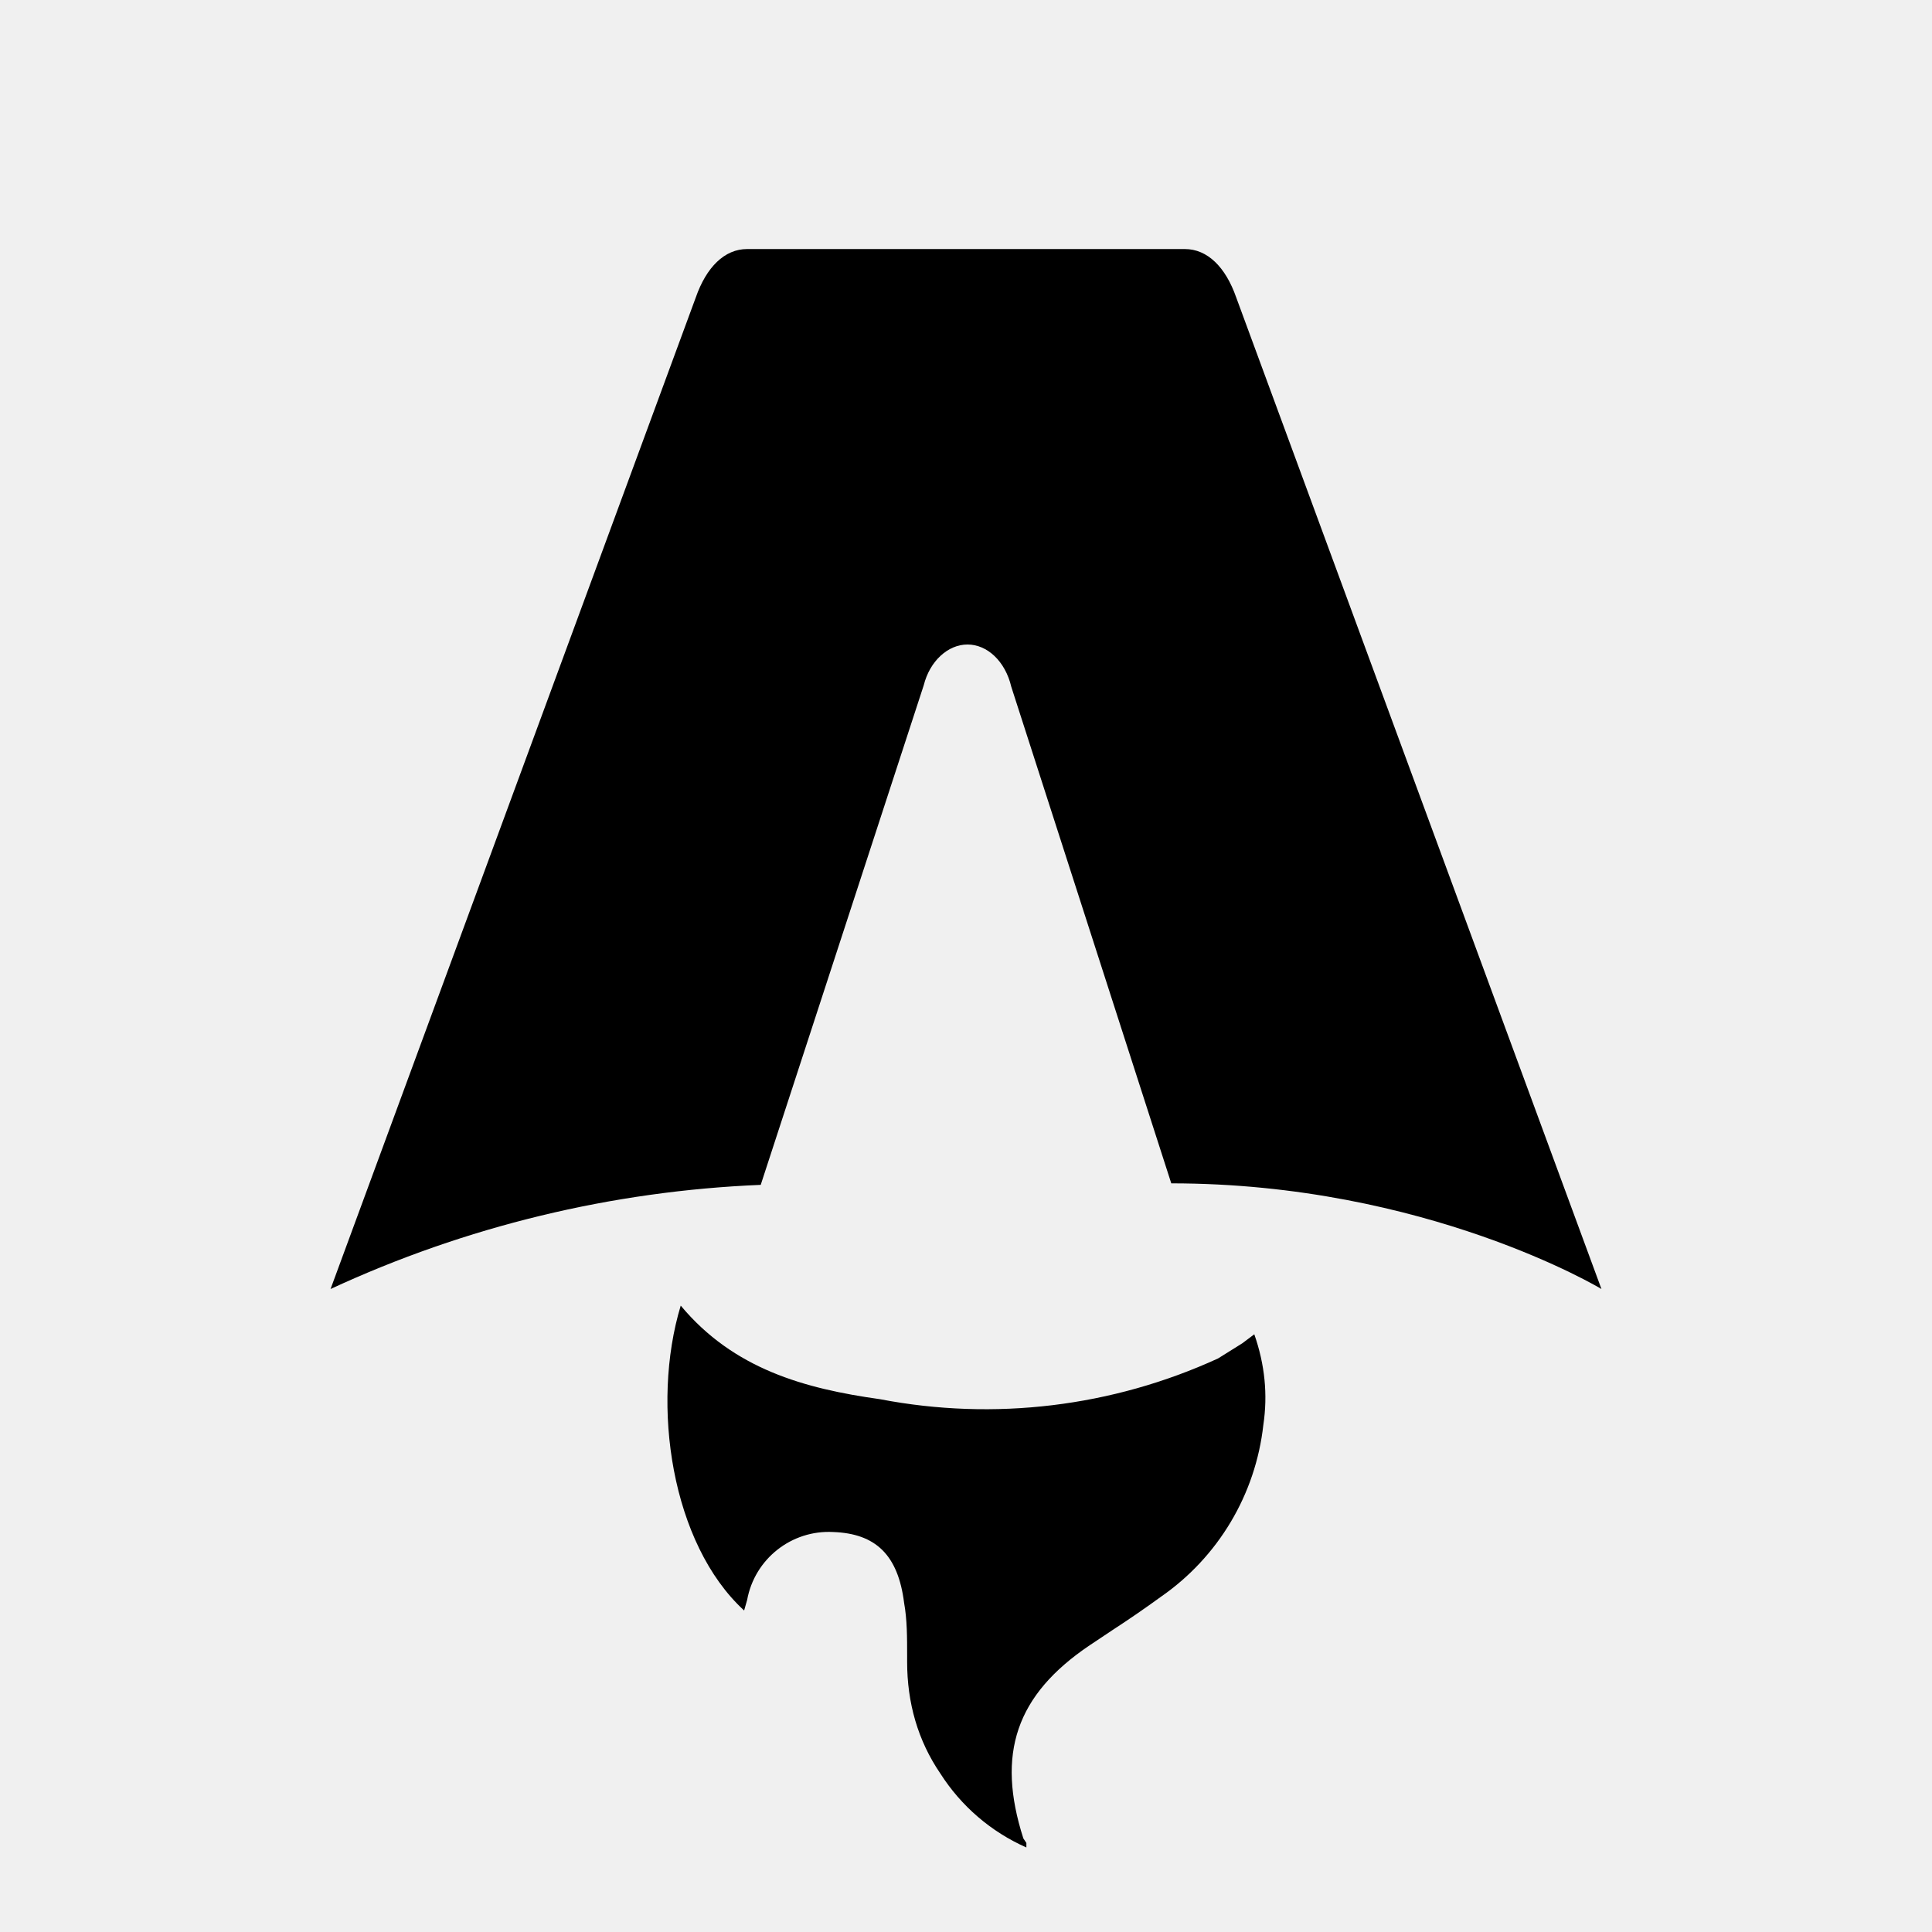
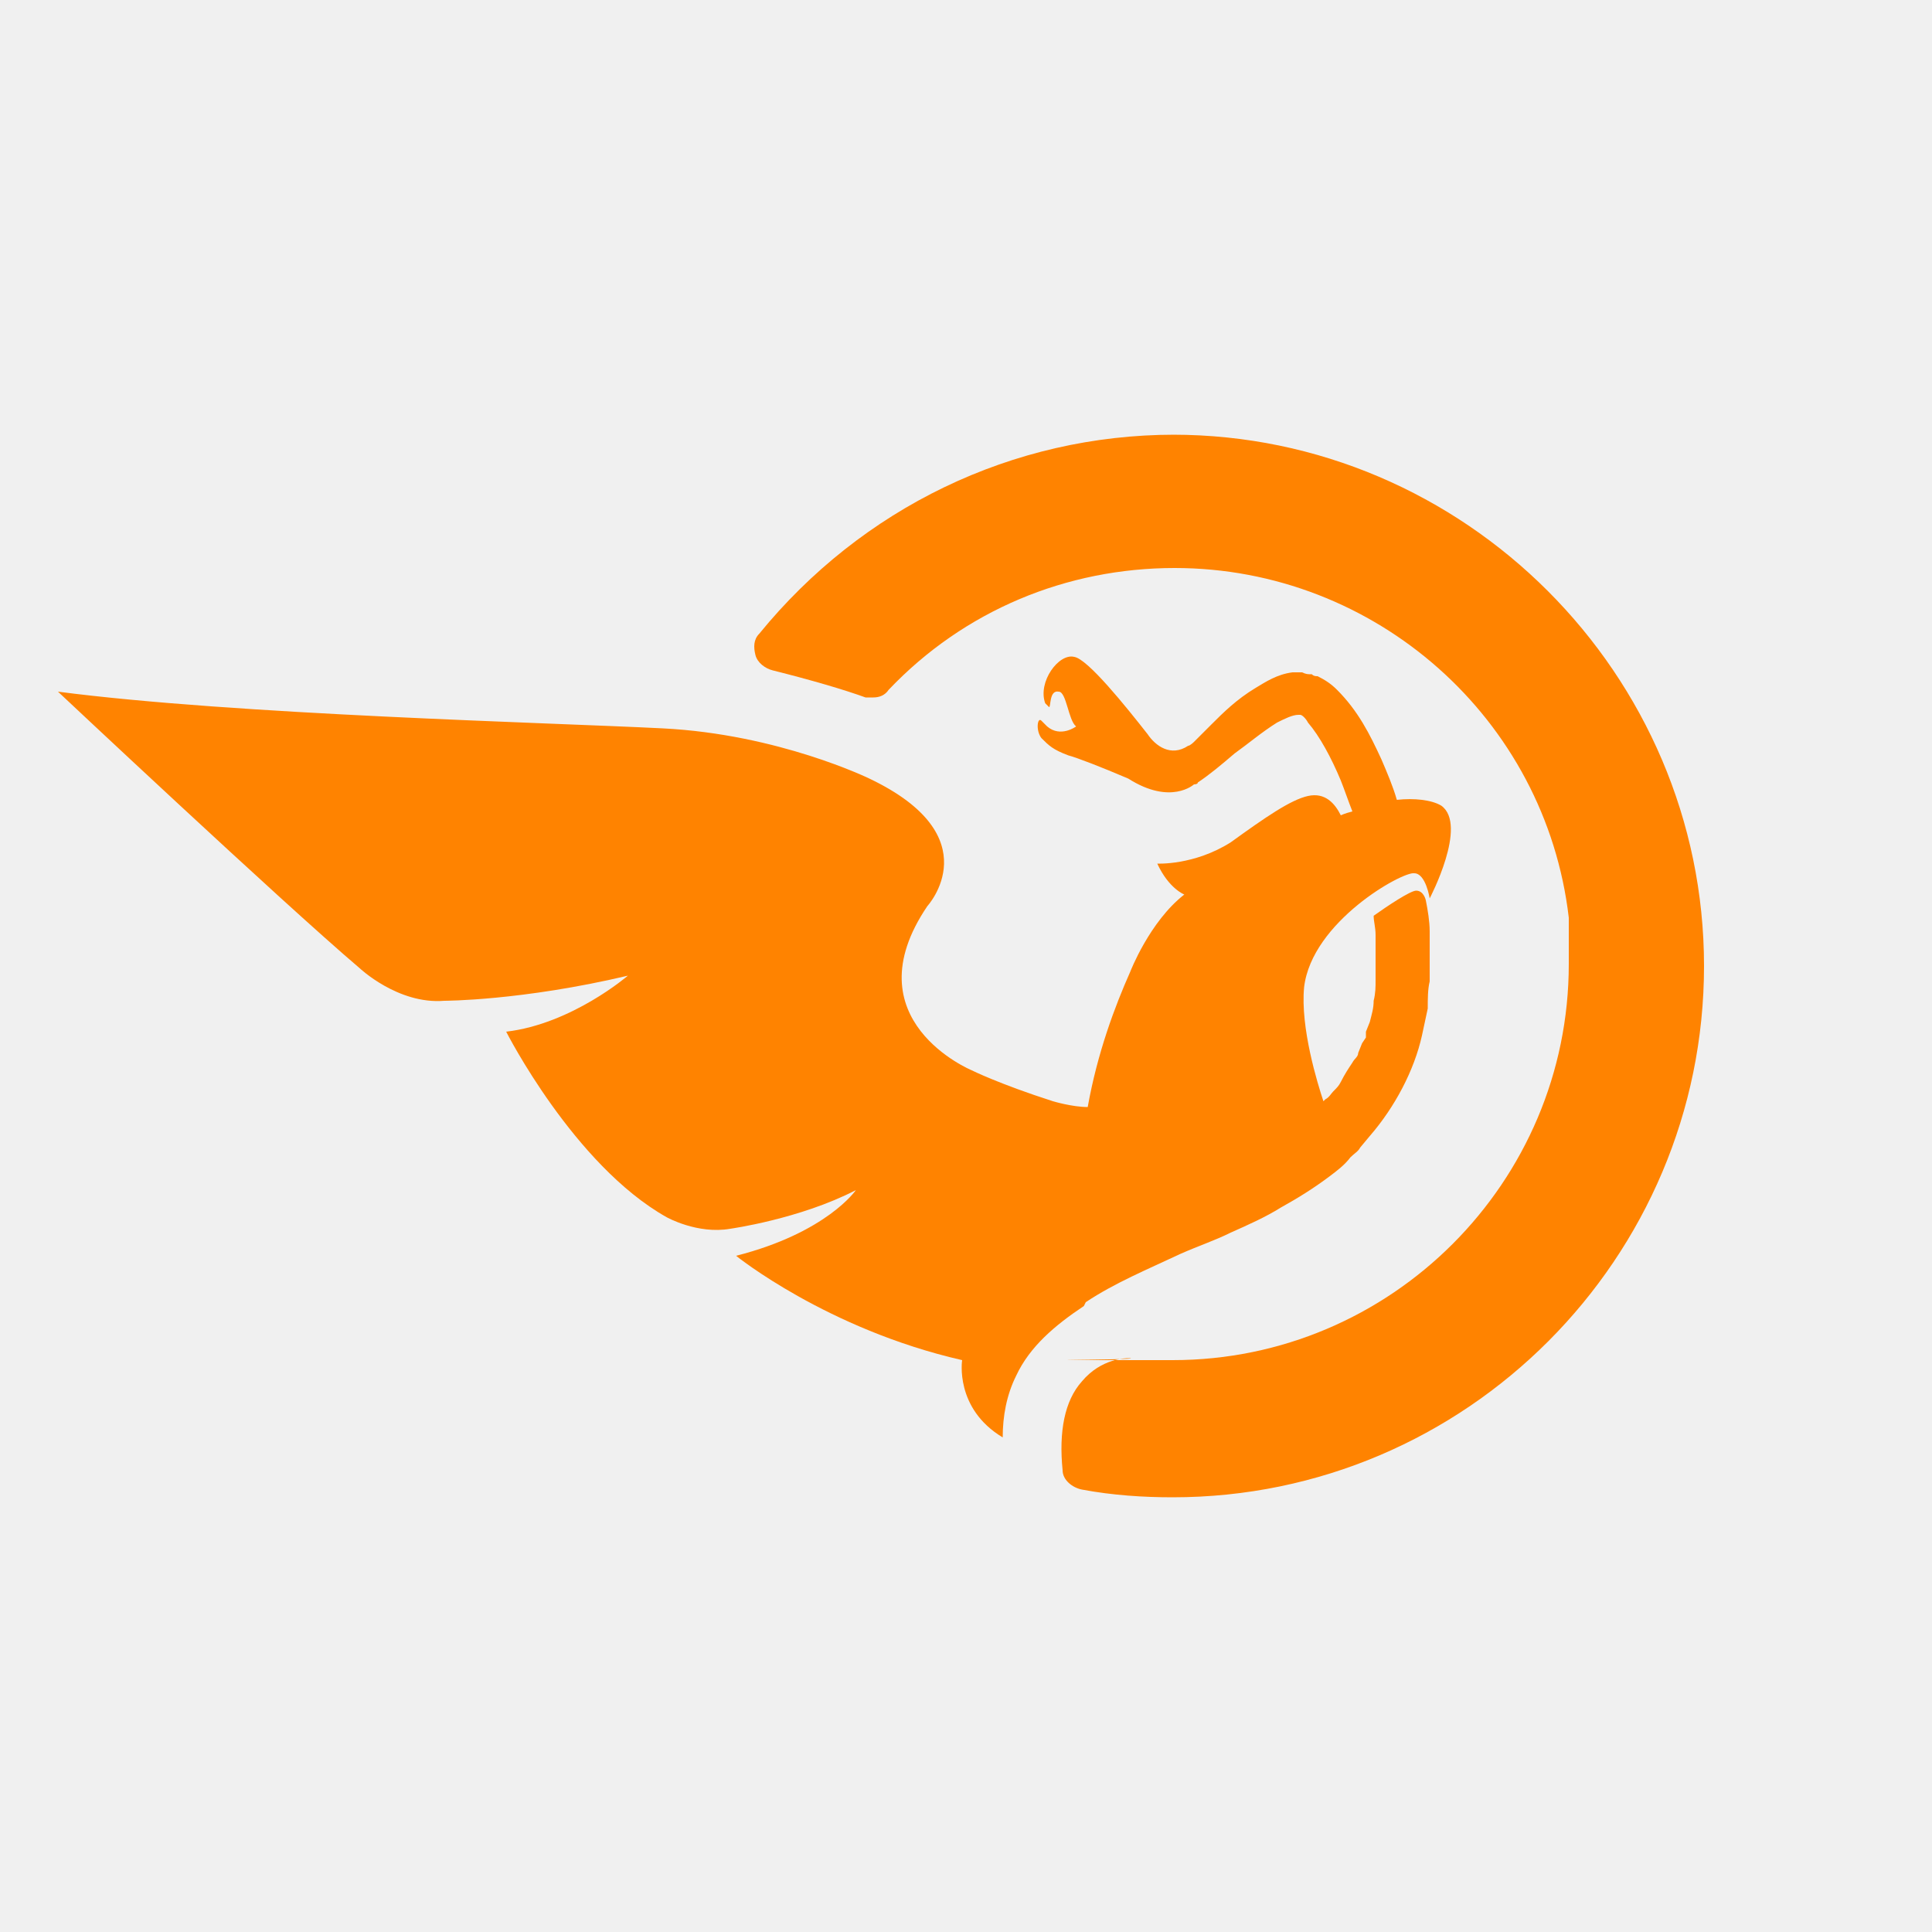
- <svg xmlns="http://www.w3.org/2000/svg" fill="none" viewBox="0 0 128 128">
-   <path d="M50.4 78.5a75.1 75.1 0 0 0-28.5 6.9l24.2-65.7c.7-2 1.9-3.2 3.4-3.2h29c1.5 0 2.7 1.2 3.4 3.2l24.2 65.7s-11.6-7-28.5-7L67 45.5c-.4-1.7-1.6-2.8-2.9-2.8-1.3 0-2.5 1.1-2.9 2.7L50.4 78.5Zm-1.1 28.2Zm-4.2-20.2c-2 6.6-.6 15.8 4.2 20.2a17.5 17.5 0 0 1 .2-.7 5.5 5.5 0 0 1 5.7-4.5c2.8.1 4.3 1.5 4.7 4.7.2 1.1.2 2.3.2 3.5v.4c0 2.7.7 5.2 2.2 7.4a13 13 0 0 0 5.7 4.9v-.3l-.2-.3c-1.8-5.6-.5-9.5 4.4-12.8l1.5-1a73 73 0 0 0 3.2-2.2 16 16 0 0 0 6.8-11.4c.3-2 .1-4-.6-6l-.8.6-1.6 1a37 37 0 0 1-22.4 2.7c-5-.7-9.7-2-13.2-6.2Z" />
-   <style>
-         path { fill: #000; }
-         @media (prefers-color-scheme: dark) {
-             path { fill: #FFF; }
-         }
+ <svg xmlns="http://www.w3.org/2000/svg" id="Capa_1" version="1.1" viewBox="0 0 100 100">
+   <defs>
+     <style>
+       .st0 {
+         fill: #ff8300;
+       }
    </style>
+   </defs>
+   <path class="st0" d="M60.8,22.5c-8.4,0-16.2,3.8-21.5,10.3-.3.3-.3.7-.2,1.1.1.4.5.7.9.8,2,.5,3.7,1,4.8,1.4.1,0,.3,0,.4,0,.3,0,.6-.1.8-.4,3.9-4.1,9.2-6.3,14.8-6.3,10.4,0,19.2,7.8,20.4,18.1,0,.2,0,.4,0,.6,0,.2,0,.4,0,.6,0,0,0,.1,0,.2h0c0,.4,0,.7,0,1,0,11.3-9.2,20.5-20.5,20.5s-1.5,0-2.2-.1c0,0,0,0-.1,0s0,0,0,0c-.1,0-1.4,0-2.4,1.2-.9,1-1.2,2.6-1,4.6,0,.5.5.9,1,1,1.6.3,3.2.4,4.7.4,15.2,0,27.5-12.4,27.5-27.5s-12.4-27.5-27.5-27.5" />
+   <path class="st0" d="M56.2,67.4c1.5-1,3.2-1.7,4.9-2.5.9-.4,1.8-.7,2.6-1.1.9-.4,1.8-.8,2.6-1.3.9-.5,1.7-1,2.5-1.6.4-.3.8-.6,1.1-1,.2-.2.4-.3.5-.5l.5-.6c1.3-1.5,2.3-3.4,2.7-5.2.1-.5.2-.9.3-1.4,0-.5,0-1,.1-1.4v-1.3c0-.4,0-.9,0-1.3,0-.5-.1-1.1-.2-1.6,0,0-.1-.5-.5-.5-.3,0-1.5.8-2.2,1.3,0,.3.1.6.1,1,0,.4,0,.8,0,1.1,0,.4,0,.8,0,1.2,0,.4,0,.7-.1,1.1,0,.4-.1.7-.2,1.1l-.2.5v.3c0,0-.2.3-.2.3l-.2.5c0,.2-.2.3-.3.5-.2.3-.4.6-.6,1-.1.2-.2.3-.4.5-.1.1-.2.3-.4.4,0,0,0,0-.1.1-.3-.9-1.2-3.8-1-5.9.4-3.4,5.1-6,5.7-5.9.6,0,.8,1.3.8,1.3,0,0,2-3.8.6-4.8-.5-.3-1.4-.4-2.3-.3-.2-.7-.5-1.4-.8-2.1-.6-1.3-1.2-2.5-2.3-3.6-.3-.3-.6-.5-1-.7-.1,0-.2,0-.3-.1-.2,0-.3,0-.5-.1h-.1s0,0,0,0h0c-.2,0,0,0-.1,0-.1,0-.2,0-.3,0-.8.1-1.4.5-1.9.8-1,.6-1.7,1.3-2.3,1.9,0,0-.1.1-.2.2-.2.2-.4.4-.7.7,0,0-.2.2-.3.2-.9.6-1.7,0-2.1-.6-1.1-1.4-3.1-3.9-3.8-4-.8-.2-1.9,1.3-1.5,2.4,0,0,0,0,.2.2.1,0,0-.9.5-.8.4,0,.5,1.5.9,1.8,0,0-.8.6-1.5,0,0,0-.2-.2-.3-.3-.2-.2-.3.5,0,.9.4.4.6.6,1.4.9.4.1,1.7.6,3.1,1.2,2.2,1.4,3.4.3,3.4.3,0,0,.2,0,.2-.1.6-.4,1.2-.9,1.9-1.5.7-.5,1.4-1.1,2.2-1.6.4-.2.8-.4,1.1-.4,0,0,0,0,0,0h0s.1,0,.1,0c0,0,0,0,0,0,0,0,0,0,0,0,.1,0,.3.2.4.4.6.7,1.2,1.8,1.7,3,.2.5.4,1.1.6,1.6-.4.1-.6.2-.6.2-.3-.6-.8-1.2-1.7-1-.9.2-2.2,1.1-4,2.4-1.9,1.2-3.8,1.1-3.8,1.1.6,1.3,1.4,1.6,1.4,1.6-1.8,1.4-2.8,4-2.8,4-.8,1.8-1.7,4.2-2.2,7-.8,0-1.8-.3-1.8-.3-2.8-.9-4.2-1.6-4.2-1.6,0,0-6.3-2.6-2.3-8.5,0,0,3.3-3.6-3-6.6,0,0-4.7-2.3-10.7-2.6-5.9-.3-22.1-.7-31.3-1.9,0,0,11.6,10.9,15.6,14.3,0,0,2,1.9,4.4,1.7,0,0,4,0,9.5-1.3,0,0-2.9,2.5-6.3,2.9,0,0,3.5,6.9,8.3,9.6,0,0,1.6.9,3.3.6,0,0,3.6-.5,6.5-2,0,0-1.5,2.2-6.2,3.4,0,0,4.7,3.8,11.7,5.4,0,0-.4,2.5,2.1,4,0-1.1.2-2.2.7-3.2.7-1.5,2-2.6,3.5-3.6" />
</svg>
